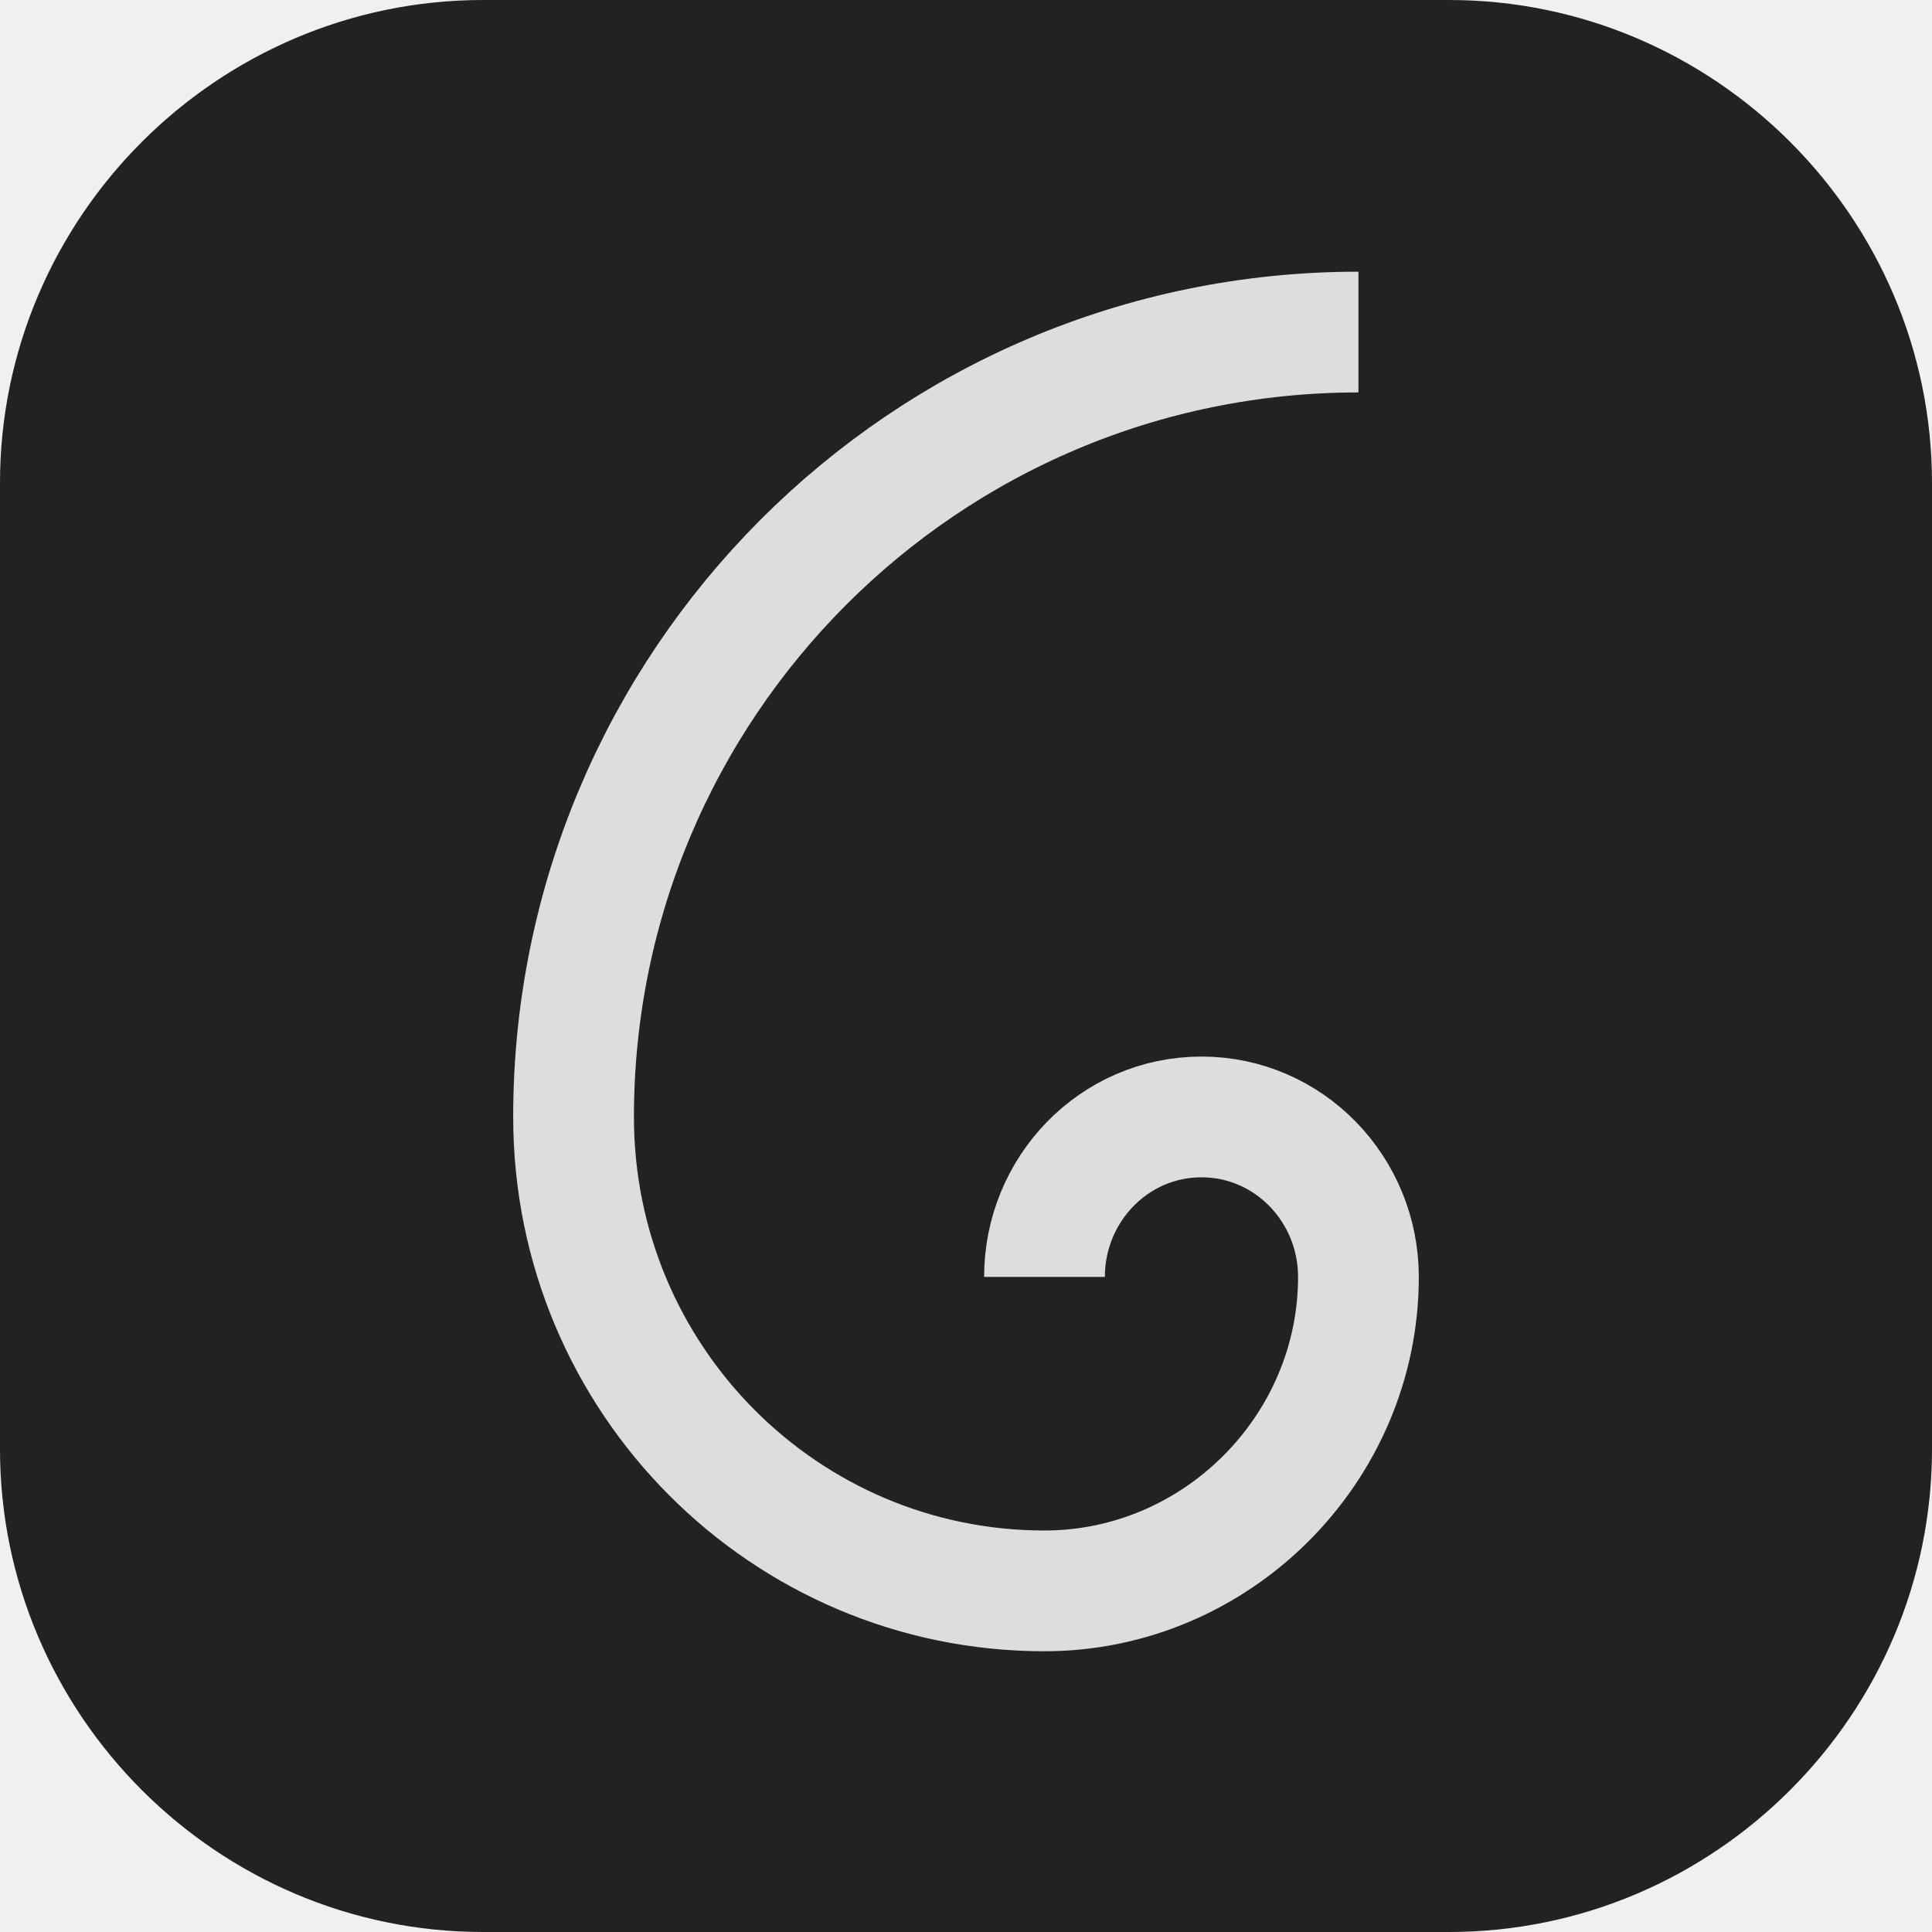
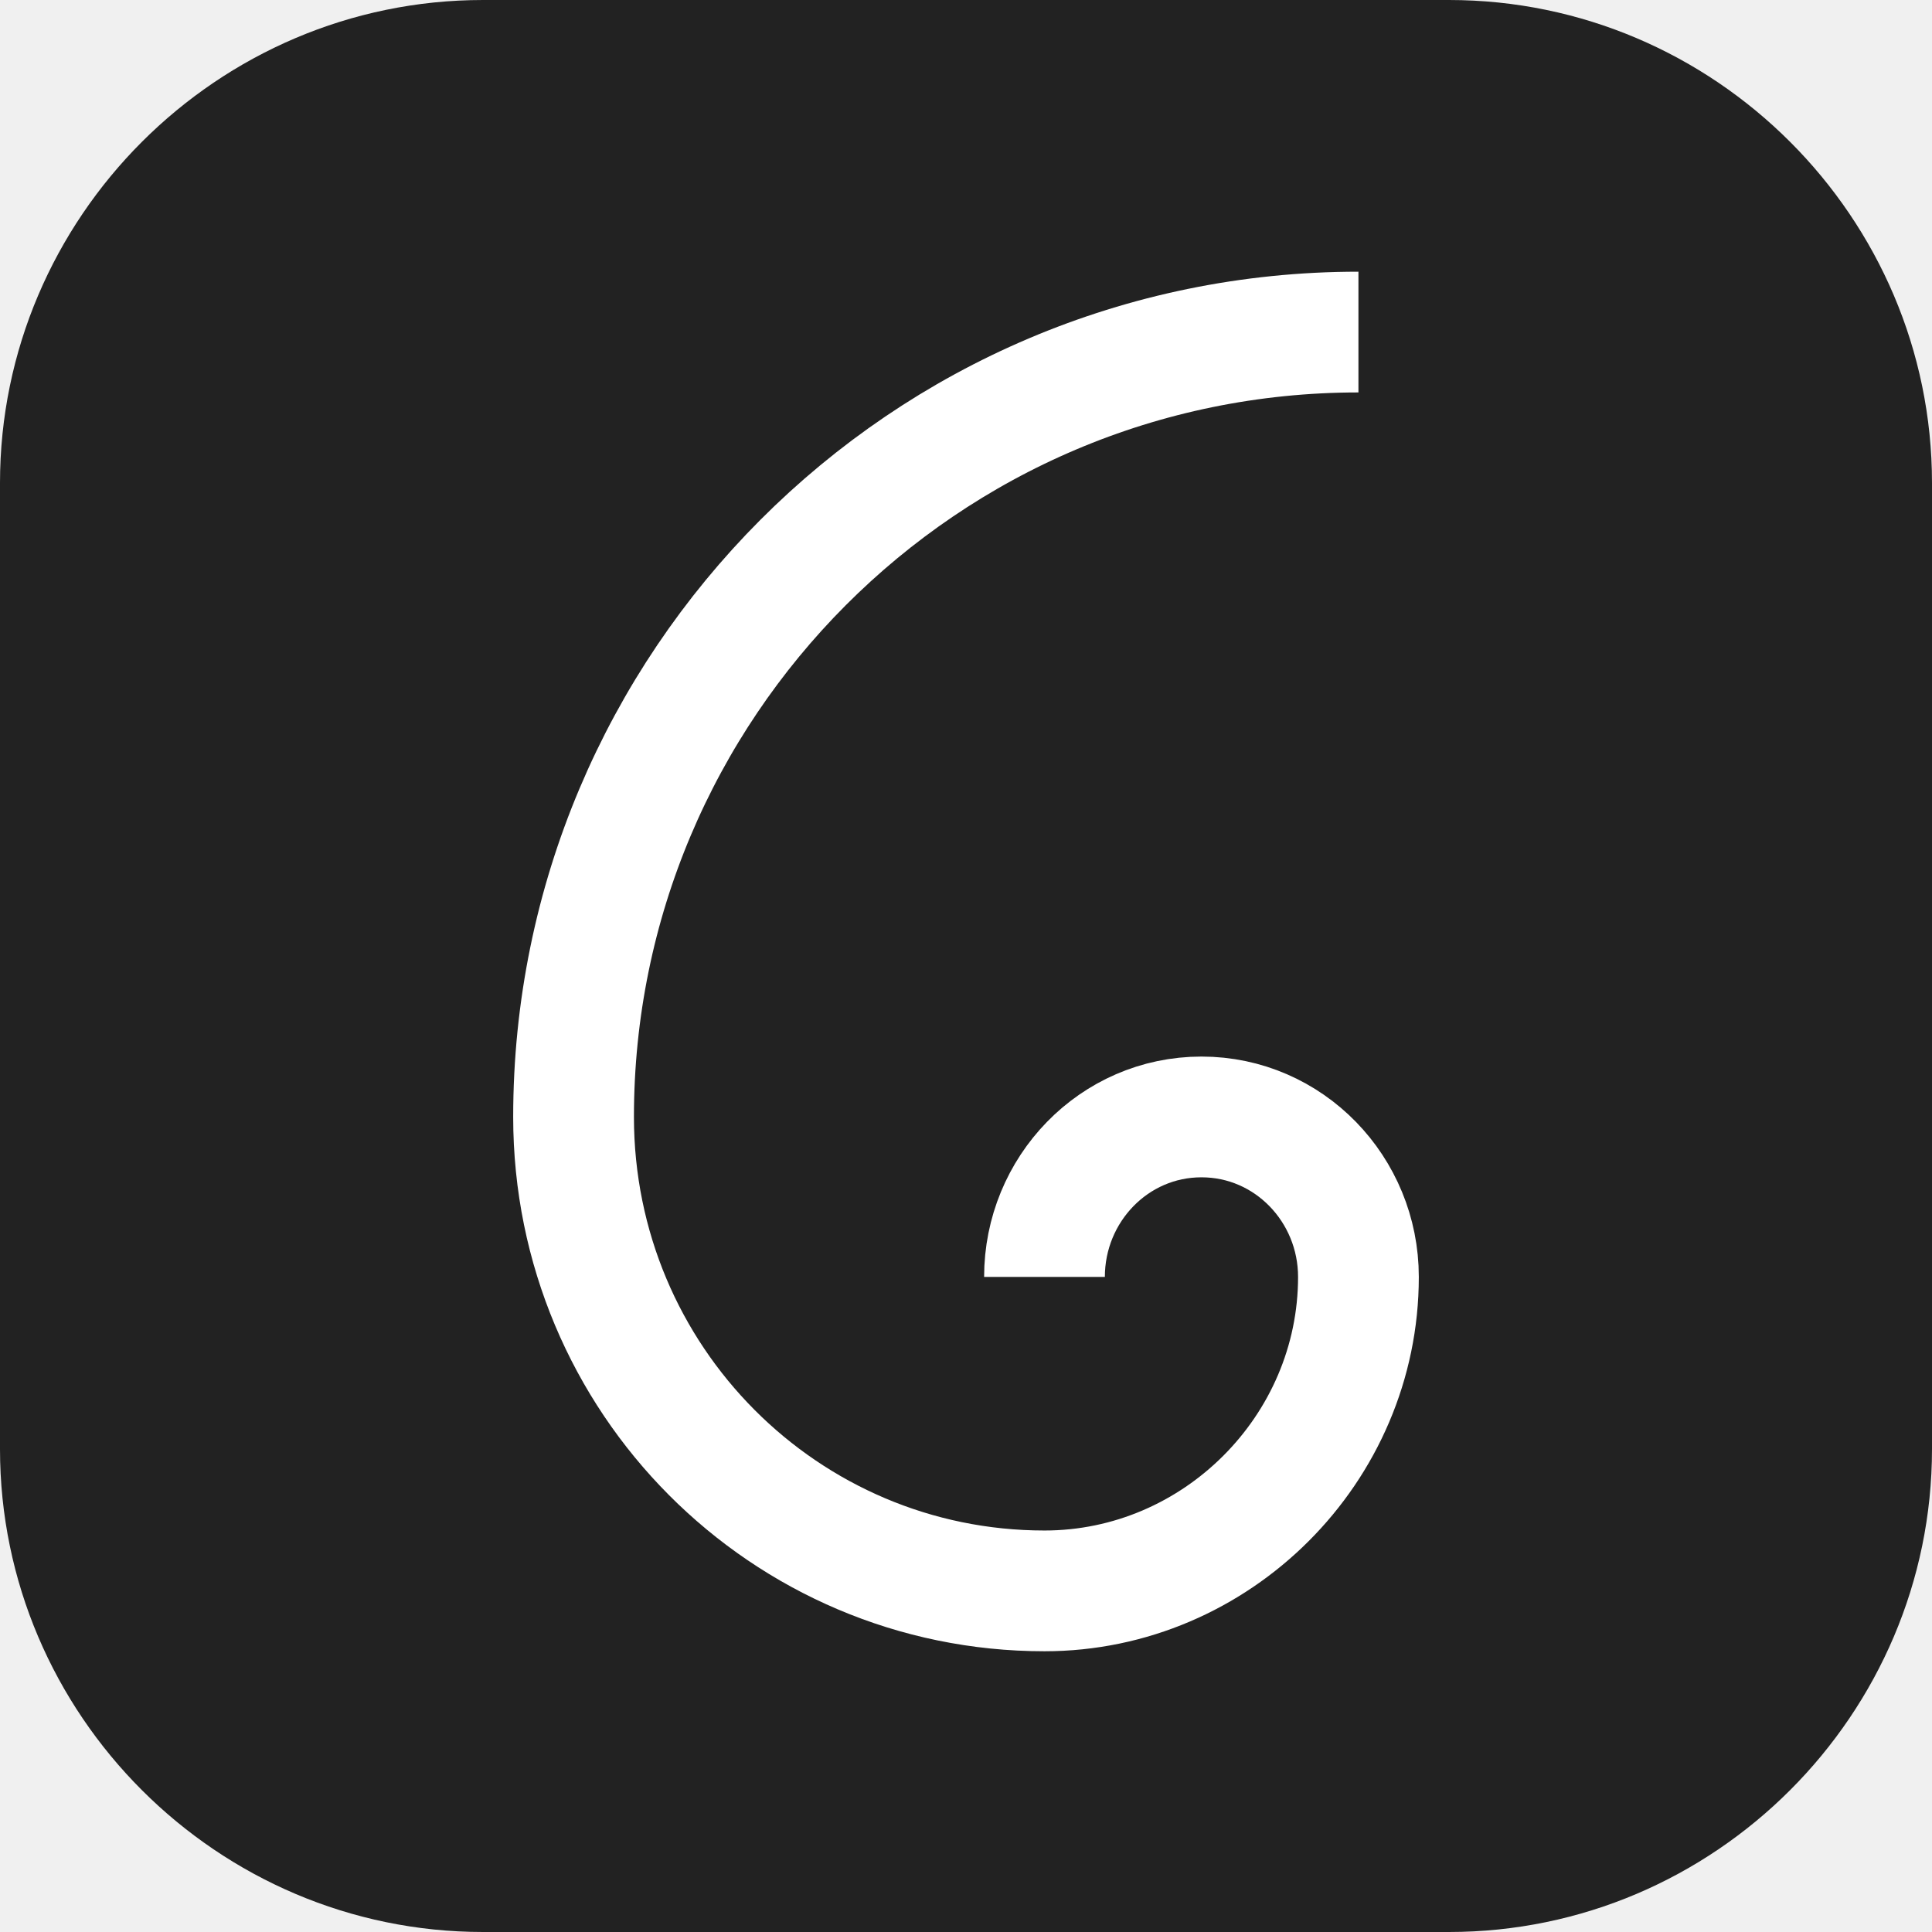
<svg xmlns="http://www.w3.org/2000/svg" version="1.2" viewBox="0 0 64 64" width="64" height="64">
-   <style>.a{fill:#222}.b{fill:none;stroke:#ddd;stroke-miterlimit:10;stroke-width:4}</style>
+   <style>.a{fill:#222}.b{fill:none;stroke:#fff;stroke-miterlimit:10;stroke-width:4}</style>
  <path class="a" d="m0 16c0-8.8 7.2-16 16-16h32c8.8 0 16 7.2 16 16v32c0 8.8-7.2 16-16 16h-32c-8.8 0-16-7.2-16-16z" />
  <path class="b" d="m34.6 42.3c0-2.9 2.3-5.3 5.2-5.3 2.9 0 5.2 2.4 5.2 5.3 0 5.7-4.7 10.4-10.4 10.4-8.6 0-15.6-7-15.6-15.7 0-14.3 11.6-26 26-26" />
</svg>
